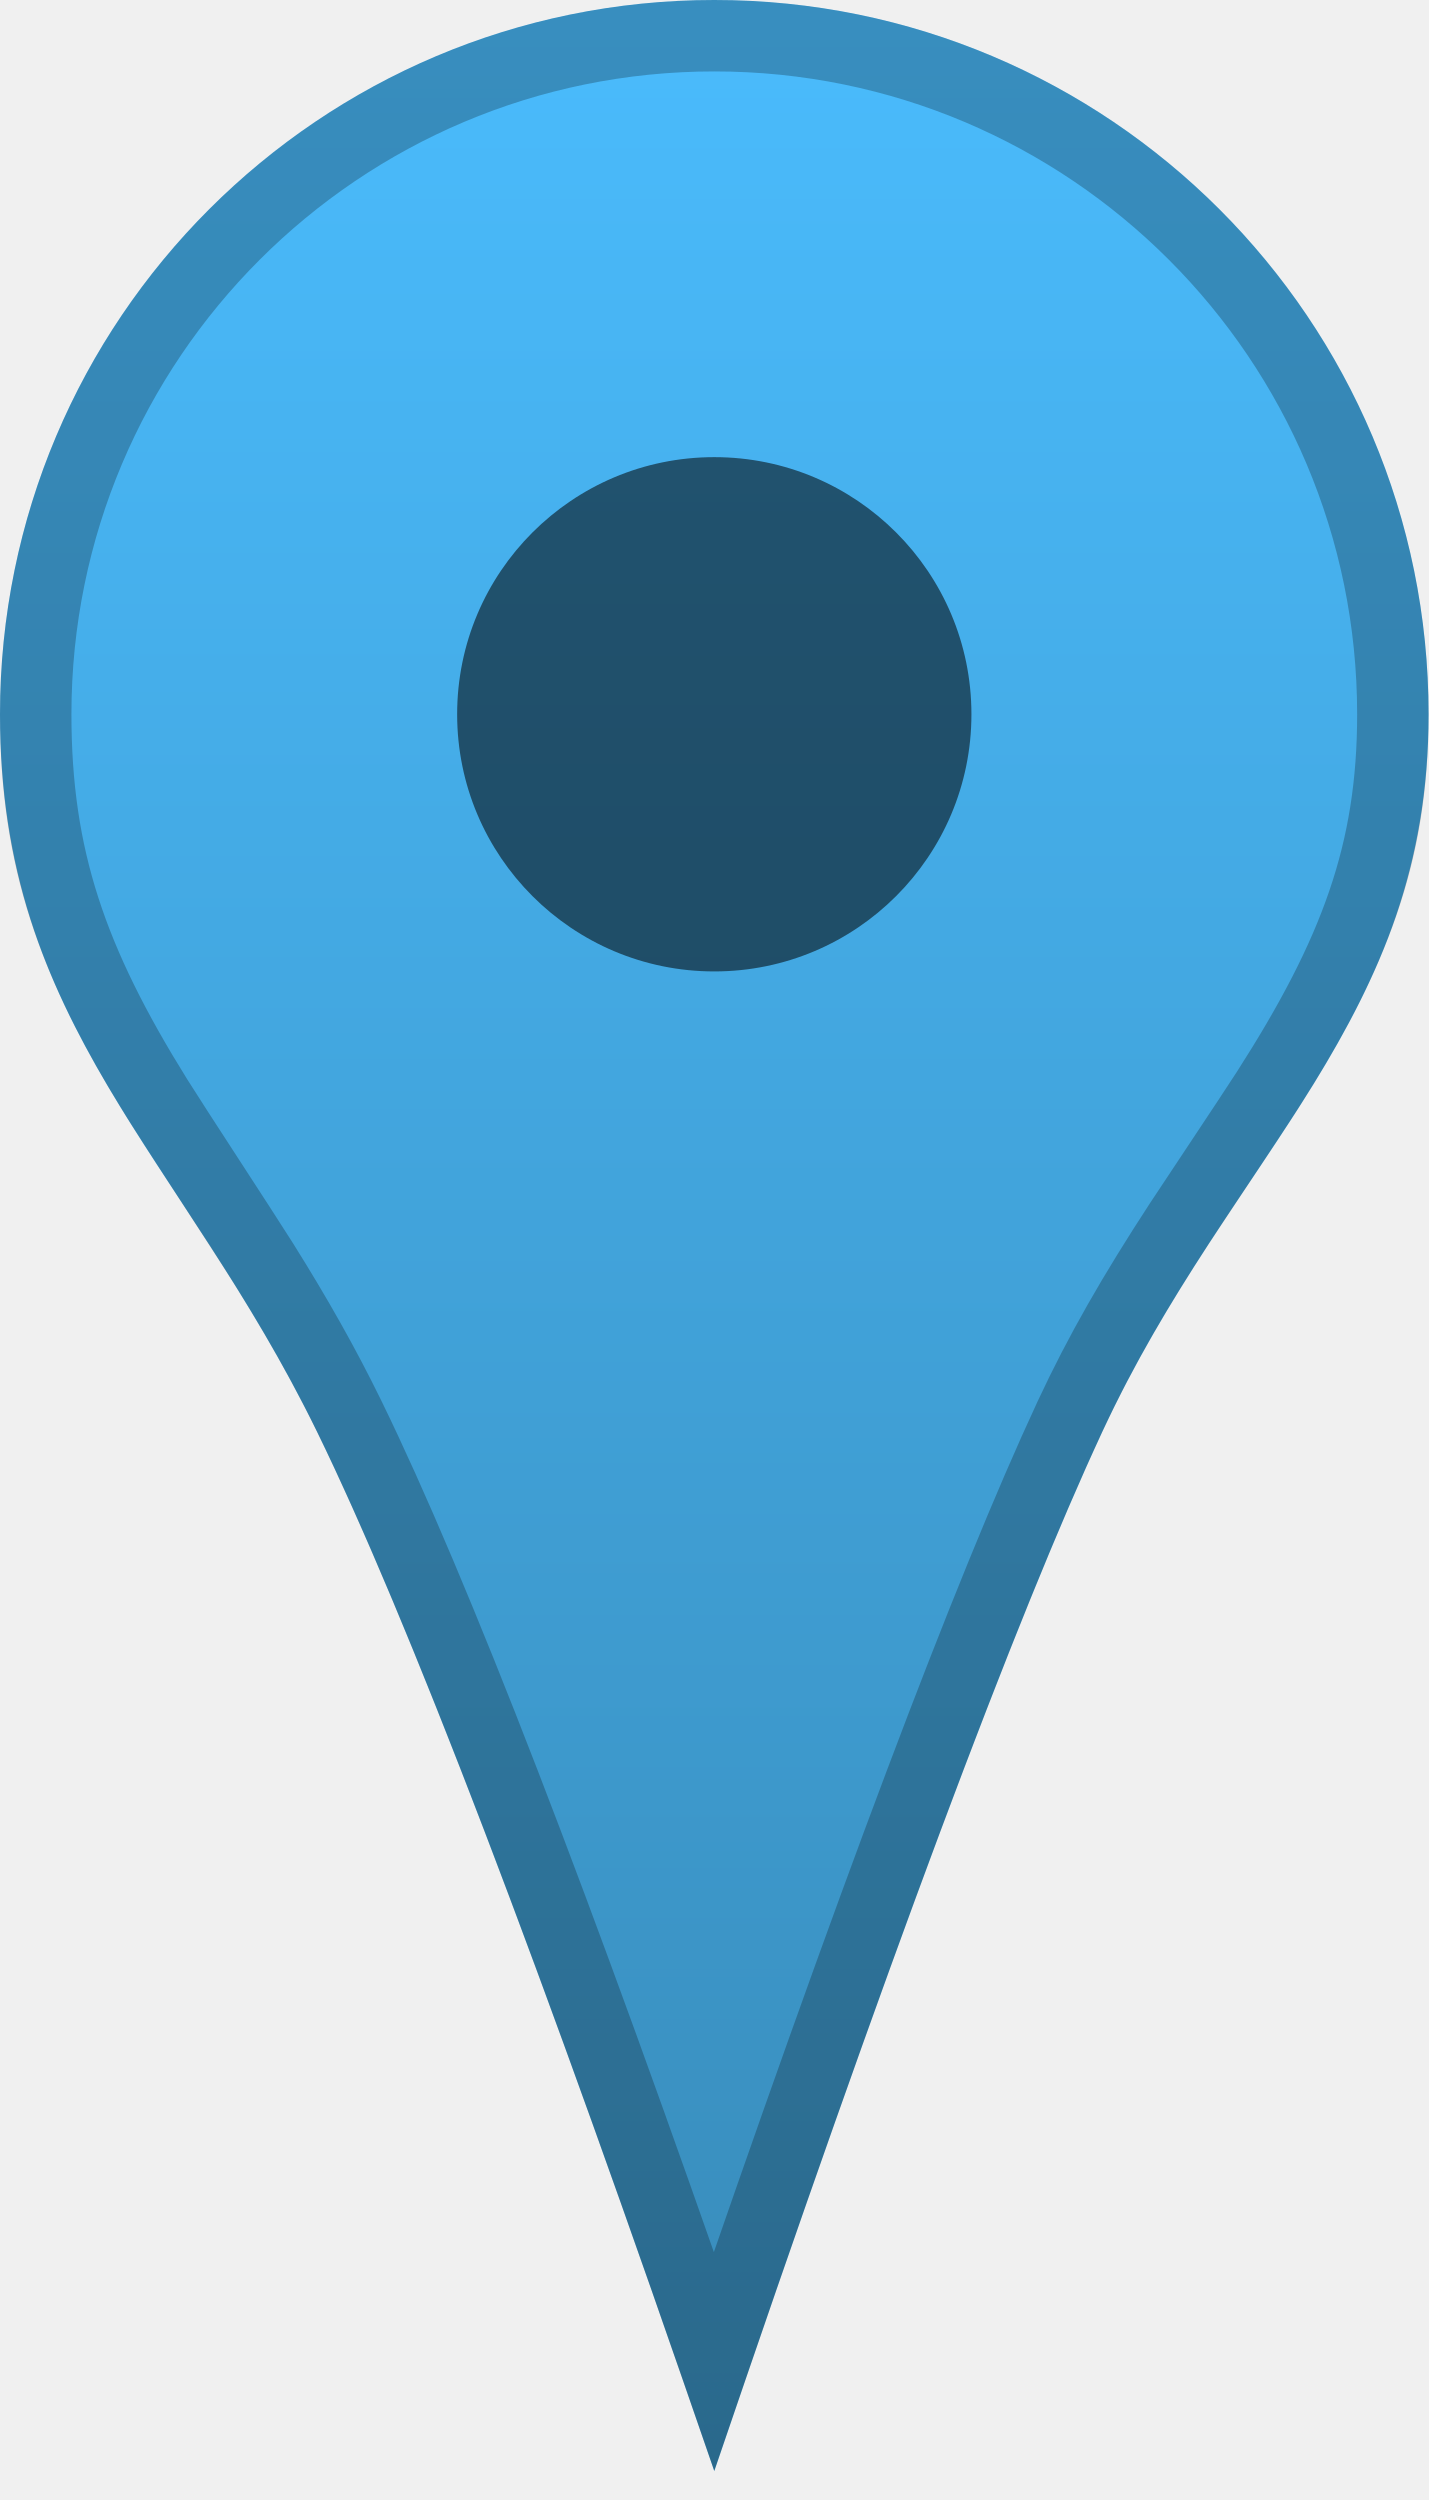
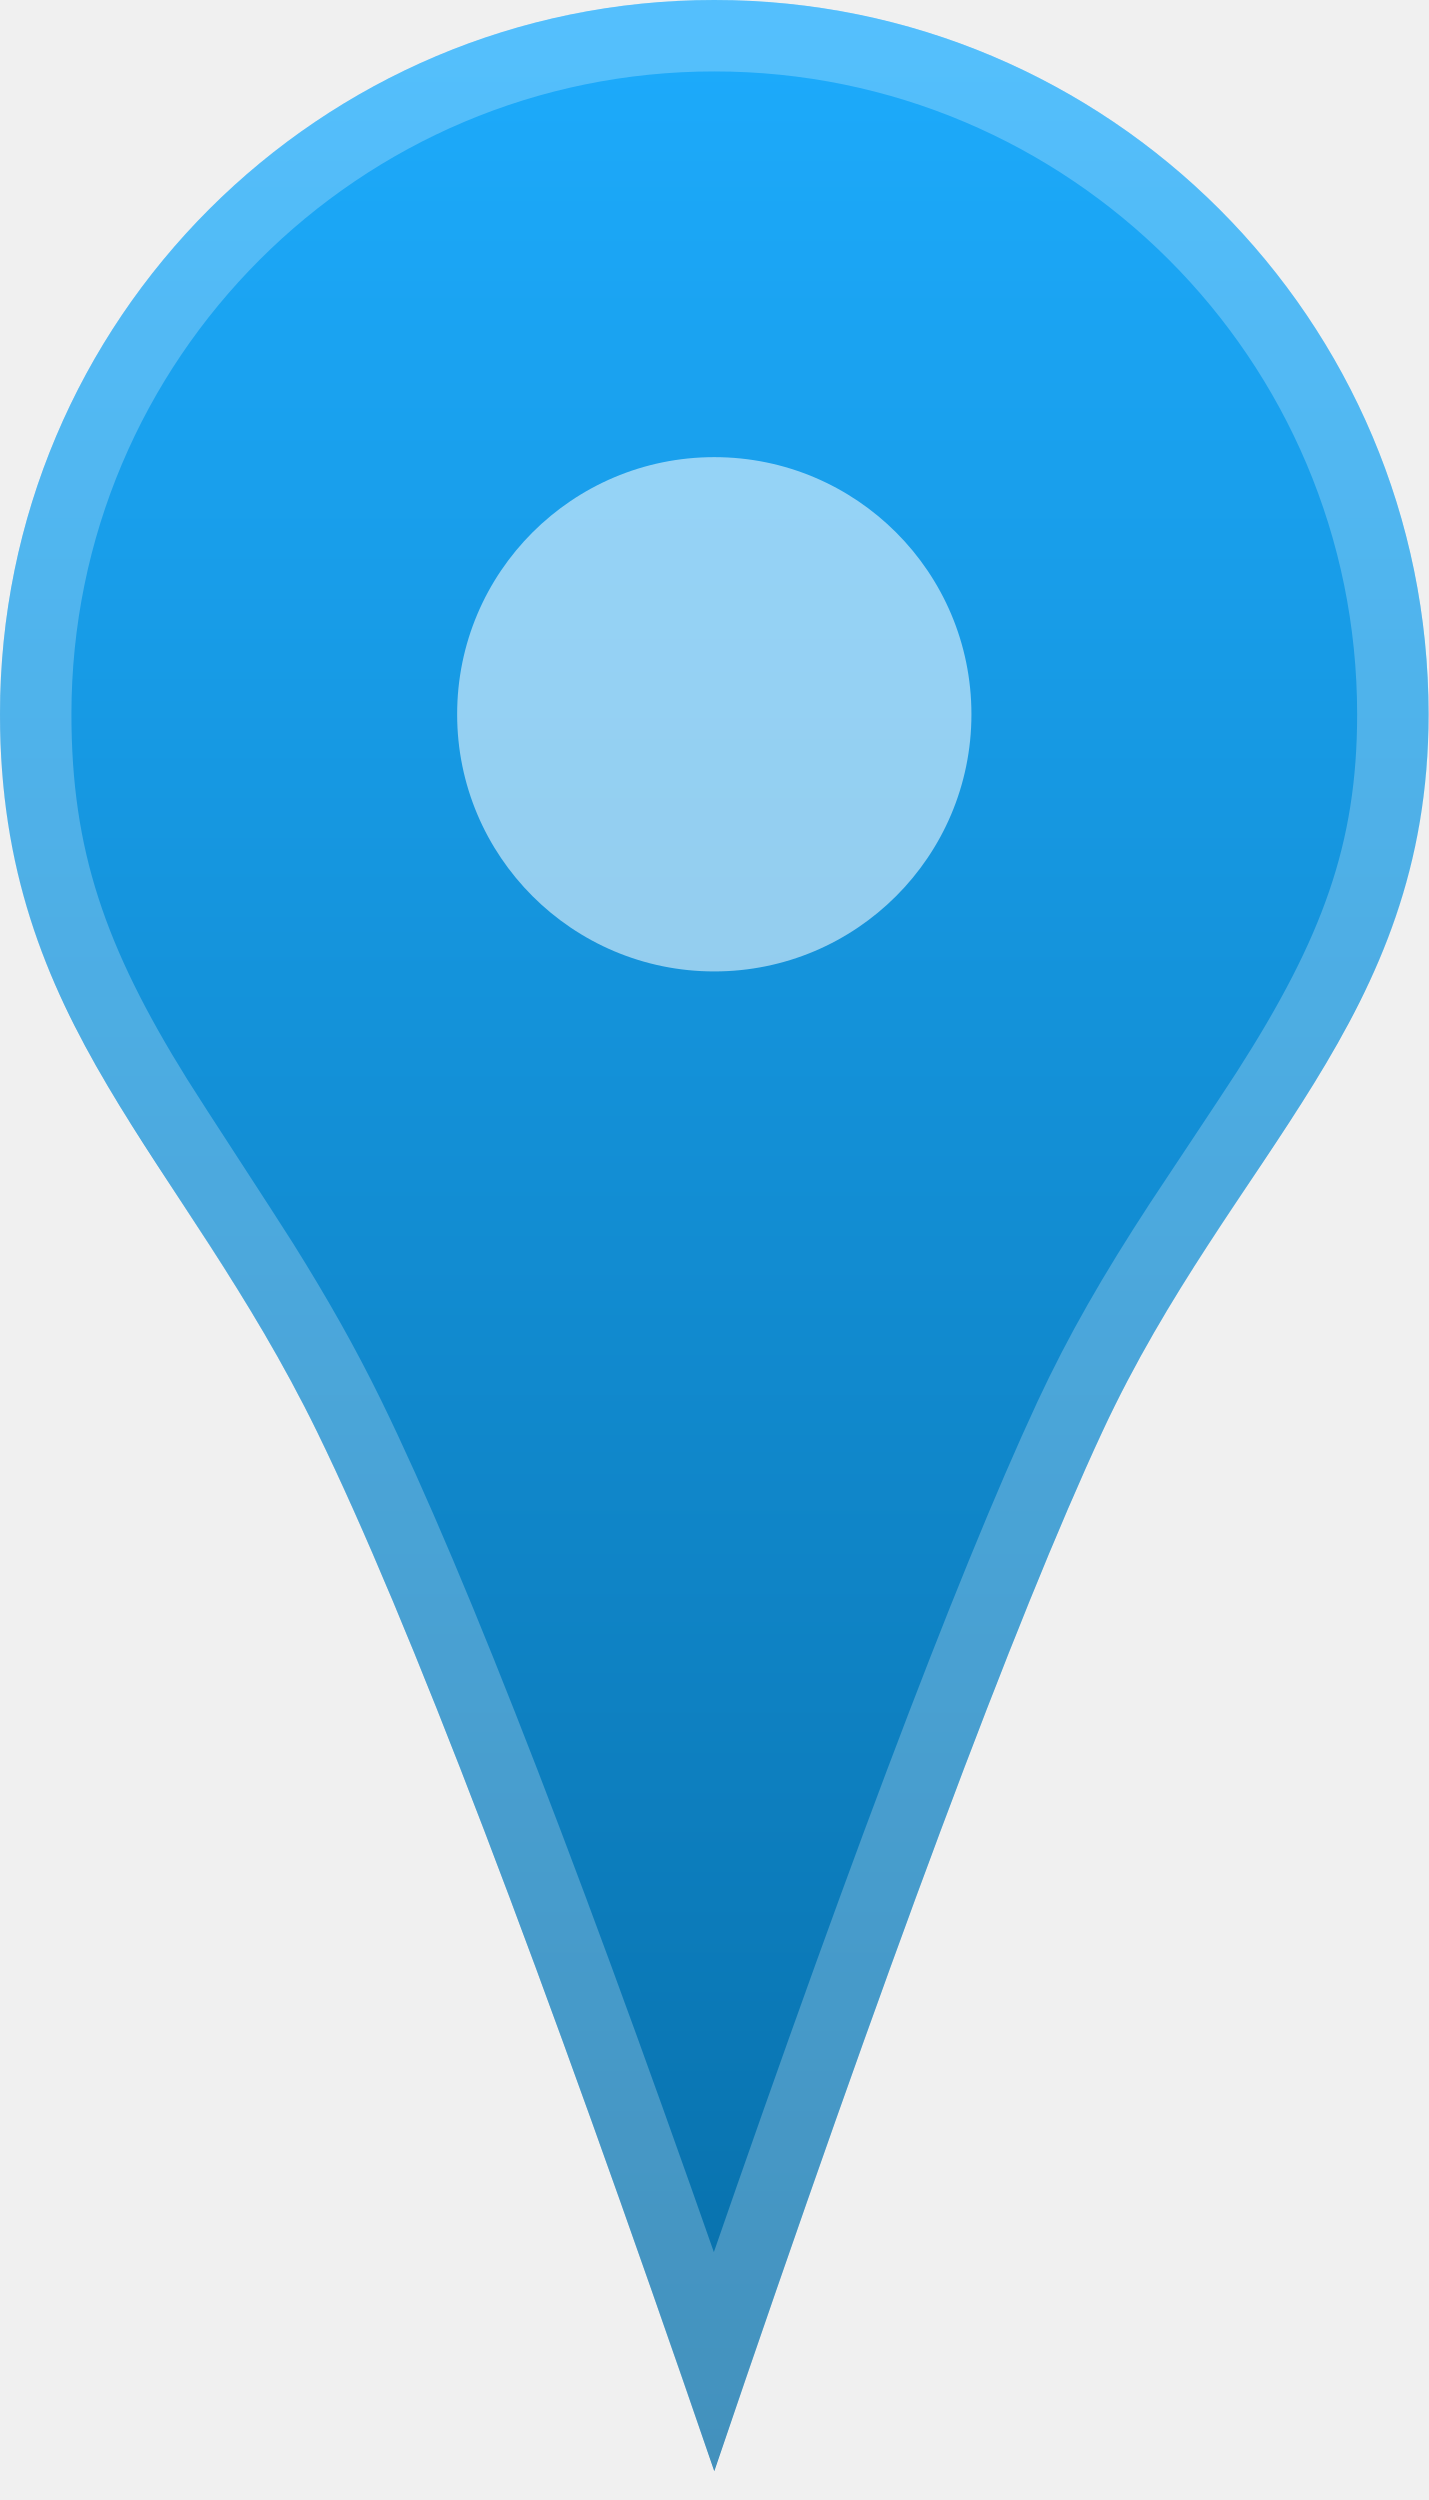
<svg xmlns="http://www.w3.org/2000/svg" xmlns:xlink="http://www.w3.org/1999/xlink" width="20" height="35" viewBox="0 0 20 35">
  <defs>
    <linearGradient x1="50%" y1="0%" x2="50%" y2="100%" id="a">
-       <stop stop-color="#4abbfc" offset="0%" />
-       <stop stop-color="#388bb9" offset="100%" />
+       <stop stop-color="#1DABFC" offset="0%" />
+       <stop stop-color="#076EA8" offset="100%" />
    </linearGradient>
    <path d="M10 34.596c2.412-7.1 4.223-11.95 5.433-14.553C17.247 16.14 20 14.287 20 10c0-5.523-4.477-10-10-10S0 4.477 0 10c0 4.371 2.532 6.142 4.438 10.043 1.27 2.601 3.124 7.452 5.562 14.553z" id="b" />
  </defs>
  <g fill="none" fill-rule="evenodd">
    <use fill="url(#a)" xlink:href="#b" />
-     <path stroke-opacity=".243" stroke="#000" d="M9.997 33.055c2.184-6.368 3.843-10.773 4.982-13.223.42-.902.893-1.723 1.54-2.715.157-.24.994-1.493 1.217-1.84C18.975 13.344 19.5 11.927 19.5 10a9.5 9.5 0 0 0-19 0c0 2.012.507 3.462 1.695 5.372.23.37 1.228 1.892 1.484 2.3.471.753.857 1.434 1.208 2.152 1.198 2.452 2.9 6.858 5.11 13.231z" />
-     <circle fill-opacity=".54" fill="#000" cx="10" cy="10" r="3.6" />
+     <path stroke-opacity=".243" stroke="#FFF" d="M9.997 33.055c2.184-6.368 3.843-10.773 4.982-13.223.42-.902.893-1.723 1.54-2.715.157-.24.994-1.493 1.217-1.84C18.975 13.344 19.5 11.927 19.5 10a9.5 9.5 0 0 0-19 0c0 2.012.507 3.462 1.695 5.372.23.37 1.228 1.892 1.484 2.3.471.753.857 1.434 1.208 2.152 1.198 2.452 2.9 6.858 5.11 13.231z" />
+     <circle fill-opacity=".54" fill="#FFF" cx="10" cy="10" r="3.6" />
  </g>
</svg>
